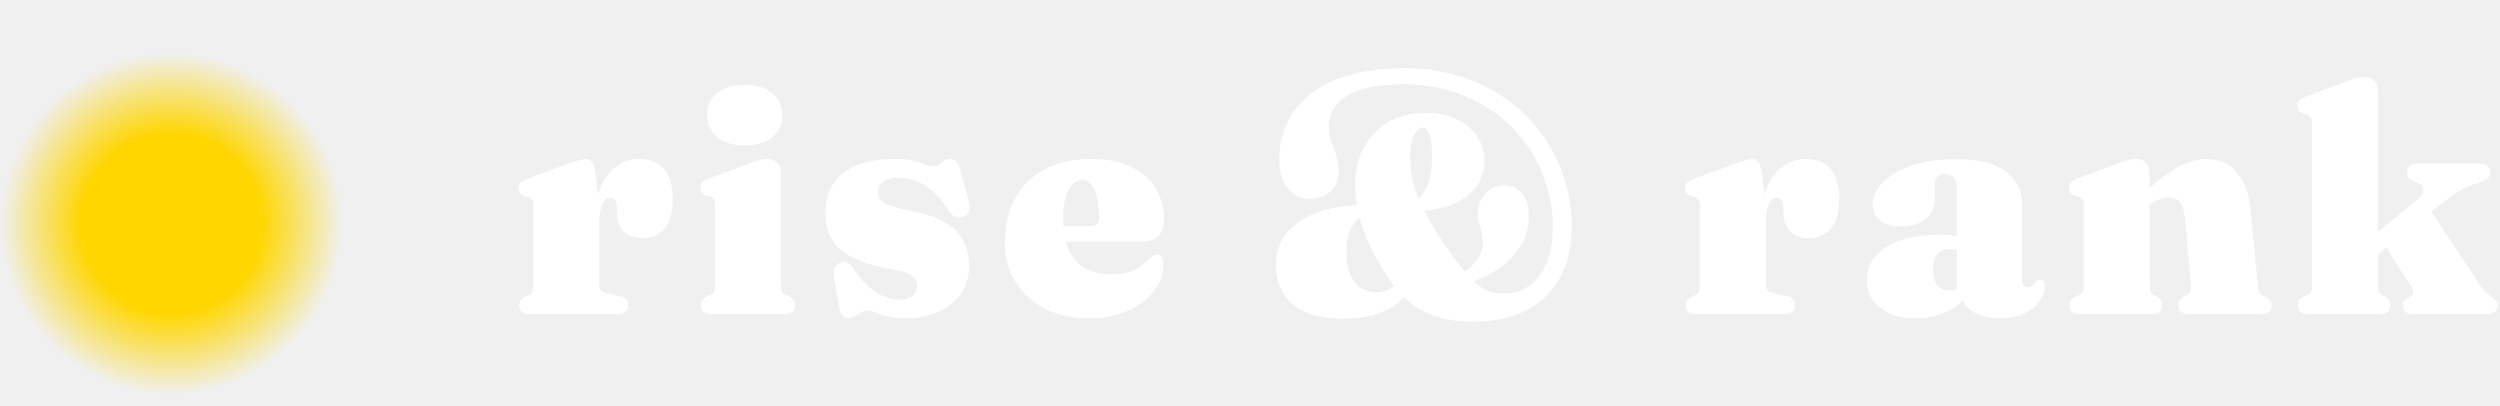
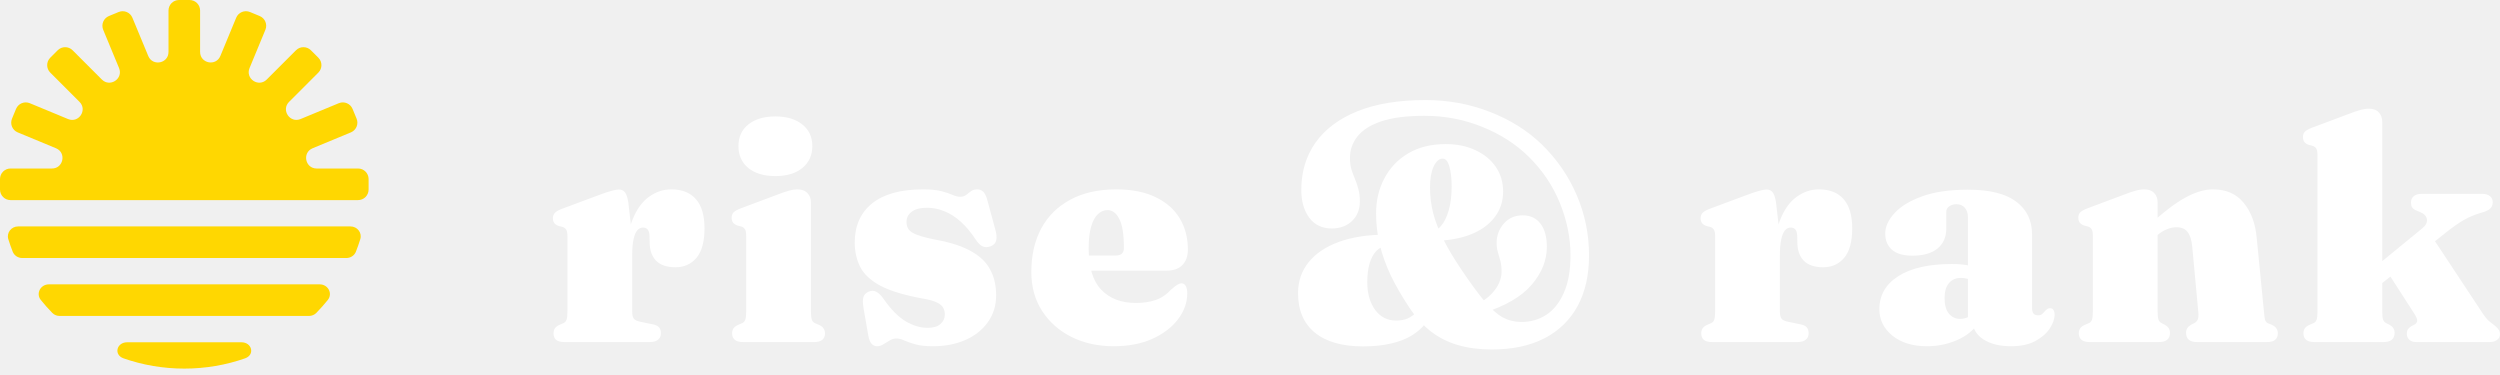
- <svg xmlns="http://www.w3.org/2000/svg" width="191" height="31" viewBox="0 0 191 31" fill="none">
-   <circle cx="13.061" cy="17.061" r="13.06" transform="rotate(-180 13.0606 17.0606)" fill="url(#paint0_radial_787_286)" />
-   <path d="M45.336 17.448C45.336 16.248 45.496 15.256 45.816 14.472C46.136 13.68 46.56 13.096 47.088 12.72C47.616 12.336 48.192 12.144 48.816 12.144C49.648 12.144 50.284 12.396 50.724 12.9C51.172 13.404 51.396 14.16 51.396 15.168C51.396 16.2 51.188 16.964 50.772 17.46C50.356 17.948 49.812 18.192 49.14 18.192C48.468 18.192 47.964 18.02 47.628 17.676C47.3 17.332 47.136 16.852 47.136 16.236L47.124 15.732C47.116 15.532 47.072 15.38 46.992 15.276C46.912 15.164 46.784 15.108 46.608 15.108C46.448 15.108 46.304 15.18 46.176 15.324C46.056 15.46 45.96 15.688 45.888 16.008C45.816 16.32 45.78 16.748 45.78 17.292L45.336 17.448ZM45.48 13.164L45.78 15.768V21.612C45.78 21.876 45.82 22.064 45.9 22.176C45.98 22.288 46.156 22.372 46.428 22.428L47.364 22.62C47.588 22.66 47.752 22.736 47.856 22.848C47.96 22.96 48.012 23.116 48.012 23.316C48.012 23.532 47.936 23.7 47.784 23.82C47.64 23.94 47.428 24 47.148 24H40.524C40.22 24 40 23.94 39.864 23.82C39.736 23.7 39.672 23.536 39.672 23.328C39.672 23.176 39.708 23.044 39.78 22.932C39.86 22.82 39.984 22.728 40.152 22.656L40.428 22.536C40.548 22.488 40.632 22.4 40.68 22.272C40.728 22.144 40.752 21.928 40.752 21.624V15.792C40.752 15.544 40.72 15.372 40.656 15.276C40.592 15.172 40.496 15.1 40.368 15.06L40.08 14.988C39.92 14.932 39.804 14.856 39.732 14.76C39.66 14.664 39.624 14.54 39.624 14.388C39.624 14.212 39.676 14.072 39.78 13.968C39.884 13.856 40.064 13.752 40.32 13.656L43.056 12.636C43.584 12.436 43.964 12.308 44.196 12.252C44.428 12.188 44.612 12.156 44.748 12.156C44.956 12.156 45.116 12.232 45.228 12.384C45.34 12.536 45.424 12.796 45.48 13.164ZM59.66 13.152V21.624C59.66 21.928 59.684 22.144 59.732 22.272C59.78 22.4 59.864 22.488 59.984 22.536L60.26 22.656C60.436 22.728 60.56 22.82 60.632 22.932C60.712 23.044 60.752 23.176 60.752 23.328C60.752 23.536 60.684 23.7 60.548 23.82C60.412 23.94 60.196 24 59.9 24H54.392C54.096 24 53.88 23.94 53.744 23.82C53.608 23.7 53.54 23.536 53.54 23.328C53.54 23.176 53.576 23.044 53.648 22.932C53.728 22.82 53.856 22.728 54.032 22.656L54.308 22.536C54.428 22.488 54.512 22.4 54.56 22.272C54.608 22.144 54.632 21.928 54.632 21.624V15.744C54.632 15.504 54.6 15.336 54.536 15.24C54.472 15.136 54.372 15.064 54.236 15.024L53.96 14.952C53.8 14.896 53.684 14.82 53.612 14.724C53.54 14.628 53.504 14.504 53.504 14.352C53.504 14.176 53.552 14.036 53.648 13.932C53.752 13.828 53.936 13.724 54.2 13.62L57.02 12.564C57.42 12.412 57.736 12.304 57.968 12.24C58.2 12.176 58.408 12.144 58.592 12.144C58.944 12.144 59.208 12.24 59.384 12.432C59.568 12.616 59.66 12.856 59.66 13.152ZM56.9 11.112C56.02 11.112 55.32 10.904 54.8 10.488C54.288 10.064 54.032 9.496 54.032 8.784C54.032 8.072 54.288 7.512 54.8 7.104C55.32 6.688 56.02 6.48 56.9 6.48C57.78 6.48 58.476 6.688 58.988 7.104C59.508 7.512 59.768 8.072 59.768 8.784C59.768 9.496 59.508 10.064 58.988 10.488C58.476 10.904 57.78 11.112 56.9 11.112ZM68.713 22.896C69.169 22.896 69.505 22.796 69.721 22.596C69.945 22.396 70.057 22.152 70.057 21.864C70.057 21.688 70.021 21.524 69.949 21.372C69.885 21.22 69.733 21.08 69.493 20.952C69.253 20.824 68.881 20.716 68.377 20.628C66.921 20.364 65.809 20.028 65.041 19.62C64.281 19.204 63.761 18.716 63.481 18.156C63.201 17.596 63.061 16.968 63.061 16.272C63.061 14.976 63.509 13.964 64.405 13.236C65.309 12.508 66.629 12.144 68.365 12.144C68.965 12.144 69.445 12.192 69.805 12.288C70.165 12.384 70.453 12.48 70.669 12.576C70.885 12.672 71.077 12.72 71.245 12.72C71.437 12.72 71.593 12.672 71.713 12.576C71.833 12.48 71.957 12.384 72.085 12.288C72.213 12.192 72.381 12.144 72.589 12.144C72.741 12.144 72.881 12.196 73.009 12.3C73.137 12.404 73.245 12.6 73.333 12.888L73.945 15.144C74.065 15.536 74.101 15.848 74.053 16.08C74.005 16.312 73.861 16.472 73.621 16.56C73.381 16.648 73.173 16.652 72.997 16.572C72.821 16.492 72.649 16.328 72.481 16.08C72.105 15.504 71.713 15.032 71.305 14.664C70.897 14.296 70.473 14.024 70.033 13.848C69.601 13.664 69.149 13.572 68.677 13.572C68.149 13.572 67.749 13.676 67.477 13.884C67.213 14.084 67.081 14.352 67.081 14.688C67.081 14.904 67.137 15.092 67.249 15.252C67.361 15.412 67.585 15.556 67.921 15.684C68.265 15.812 68.769 15.94 69.433 16.068C70.585 16.284 71.493 16.588 72.157 16.98C72.829 17.364 73.309 17.84 73.597 18.408C73.893 18.968 74.041 19.624 74.041 20.376C74.041 21.168 73.825 21.864 73.393 22.464C72.969 23.056 72.385 23.516 71.641 23.844C70.905 24.164 70.069 24.324 69.133 24.324C68.549 24.324 68.085 24.272 67.741 24.168C67.405 24.072 67.129 23.976 66.913 23.88C66.705 23.776 66.501 23.724 66.301 23.724C66.109 23.724 65.933 23.776 65.773 23.88C65.613 23.976 65.453 24.072 65.293 24.168C65.141 24.272 64.973 24.324 64.789 24.324C64.629 24.324 64.489 24.26 64.369 24.132C64.257 24.012 64.173 23.804 64.117 23.508L63.745 21.372C63.681 20.988 63.677 20.7 63.733 20.508C63.797 20.316 63.933 20.176 64.141 20.088C64.365 19.992 64.565 19.996 64.741 20.1C64.925 20.196 65.109 20.376 65.293 20.64C65.869 21.464 66.445 22.048 67.021 22.392C67.597 22.728 68.161 22.896 68.713 22.896ZM88.929 16.812C88.929 17.332 88.785 17.736 88.497 18.024C88.217 18.312 87.809 18.456 87.273 18.456H80.121V17.28H83.337C83.753 17.28 83.961 17.084 83.961 16.692C83.961 15.636 83.841 14.884 83.601 14.436C83.369 13.98 83.065 13.752 82.689 13.752C82.417 13.752 82.169 13.856 81.945 14.064C81.721 14.272 81.545 14.596 81.417 15.036C81.289 15.476 81.225 16.036 81.225 16.716C81.225 18.188 81.553 19.264 82.209 19.944C82.865 20.624 83.761 20.964 84.897 20.964C85.449 20.964 85.945 20.892 86.385 20.748C86.833 20.604 87.245 20.332 87.621 19.932C87.837 19.74 88.001 19.612 88.113 19.548C88.225 19.476 88.333 19.44 88.437 19.44C88.589 19.44 88.701 19.516 88.773 19.668C88.845 19.812 88.881 19.992 88.881 20.208C88.881 20.936 88.637 21.616 88.149 22.248C87.669 22.872 87.001 23.376 86.145 23.76C85.297 24.136 84.305 24.324 83.169 24.324C81.953 24.324 80.861 24.084 79.893 23.604C78.933 23.124 78.173 22.452 77.613 21.588C77.053 20.724 76.773 19.716 76.773 18.564C76.773 17.268 77.029 16.14 77.541 15.18C78.061 14.22 78.813 13.476 79.797 12.948C80.781 12.412 81.969 12.144 83.361 12.144C84.585 12.144 85.609 12.348 86.433 12.756C87.265 13.156 87.889 13.708 88.305 14.412C88.721 15.108 88.929 15.908 88.929 16.812ZM112.531 24.576C111.547 24.576 110.663 24.46 109.879 24.228C109.095 23.996 108.395 23.64 107.779 23.16C107.163 22.672 106.607 22.052 106.111 21.3C105.543 20.444 105.067 19.62 104.683 18.828C104.307 18.028 104.023 17.236 103.831 16.452C103.639 15.66 103.543 14.848 103.543 14.016C103.543 13 103.759 12.088 104.191 11.28C104.623 10.464 105.239 9.82 106.039 9.348C106.847 8.868 107.819 8.628 108.955 8.628C109.835 8.628 110.607 8.788 111.271 9.108C111.943 9.42 112.467 9.852 112.843 10.404C113.219 10.956 113.407 11.592 113.407 12.312C113.407 13.088 113.179 13.764 112.723 14.34C112.275 14.916 111.639 15.36 110.815 15.672C109.991 15.984 109.015 16.14 107.887 16.14L107.707 15.432C108.027 15.432 108.315 15.288 108.571 15C108.827 14.712 109.031 14.304 109.183 13.776C109.335 13.248 109.411 12.628 109.411 11.916C109.411 11.284 109.351 10.768 109.231 10.368C109.119 9.96 108.947 9.756 108.715 9.756C108.435 9.756 108.199 9.964 108.007 10.38C107.823 10.796 107.731 11.332 107.731 11.988C107.731 12.684 107.815 13.36 107.983 14.016C108.159 14.672 108.427 15.356 108.787 16.068C109.147 16.78 109.615 17.56 110.191 18.408C110.879 19.432 111.471 20.24 111.967 20.832C112.463 21.416 112.931 21.832 113.371 22.08C113.819 22.32 114.303 22.44 114.823 22.44C115.535 22.44 116.179 22.256 116.755 21.888C117.331 21.512 117.787 20.94 118.123 20.172C118.467 19.404 118.639 18.432 118.639 17.256C118.639 15.92 118.367 14.576 117.823 13.224C117.279 11.872 116.467 10.664 115.387 9.6C114.403 8.632 113.207 7.864 111.799 7.296C110.391 6.72 108.891 6.432 107.299 6.432C105.907 6.432 104.787 6.576 103.939 6.864C103.091 7.152 102.475 7.544 102.091 8.04C101.707 8.528 101.515 9.08 101.515 9.696C101.515 10.024 101.551 10.316 101.623 10.572C101.703 10.828 101.795 11.08 101.899 11.328C102.003 11.568 102.091 11.828 102.163 12.108C102.243 12.38 102.283 12.704 102.283 13.08C102.283 13.704 102.079 14.212 101.671 14.604C101.263 14.988 100.739 15.18 100.099 15.18C99.355 15.18 98.775 14.904 98.359 14.352C97.943 13.792 97.735 13.072 97.735 12.192C97.735 10.792 98.099 9.572 98.827 8.532C99.563 7.484 100.647 6.668 102.079 6.084C103.519 5.5 105.287 5.208 107.383 5.208C109.135 5.208 110.795 5.512 112.363 6.12C113.939 6.728 115.283 7.568 116.395 8.64C117.587 9.8 118.499 11.124 119.131 12.612C119.763 14.092 120.079 15.644 120.079 17.268C120.079 18.804 119.783 20.116 119.191 21.204C118.599 22.292 117.739 23.128 116.611 23.712C115.483 24.288 114.123 24.576 112.531 24.576ZM111.523 21C111.923 20.776 112.251 20.528 112.507 20.256C112.771 19.984 112.967 19.7 113.095 19.404C113.223 19.108 113.287 18.824 113.287 18.552C113.287 18.208 113.255 17.92 113.191 17.688C113.127 17.448 113.063 17.224 112.999 17.016C112.935 16.808 112.903 16.572 112.903 16.308C112.903 15.724 113.091 15.22 113.467 14.796C113.843 14.372 114.327 14.16 114.919 14.16C115.519 14.16 115.983 14.376 116.311 14.808C116.639 15.24 116.803 15.84 116.803 16.608C116.803 17.656 116.407 18.64 115.615 19.56C114.831 20.472 113.583 21.2 111.871 21.744L111.523 21ZM104.347 16.572C104.051 16.572 103.791 16.688 103.567 16.92C103.343 17.152 103.167 17.476 103.039 17.892C102.919 18.308 102.859 18.792 102.859 19.344C102.859 20.224 103.063 20.944 103.471 21.504C103.879 22.056 104.423 22.332 105.103 22.332C105.447 22.332 105.747 22.276 106.003 22.164C106.267 22.044 106.523 21.856 106.771 21.6L107.383 22.548C107.103 22.908 106.743 23.224 106.303 23.496C105.871 23.76 105.343 23.964 104.719 24.108C104.095 24.26 103.363 24.336 102.523 24.336C100.907 24.336 99.663 23.98 98.791 23.268C97.919 22.556 97.483 21.532 97.483 20.196C97.483 19.284 97.755 18.488 98.299 17.808C98.843 17.128 99.627 16.6 100.651 16.224C101.683 15.848 102.915 15.66 104.347 15.66V16.572ZM134.455 17.448C134.455 16.248 134.615 15.256 134.935 14.472C135.255 13.68 135.679 13.096 136.207 12.72C136.735 12.336 137.311 12.144 137.935 12.144C138.767 12.144 139.403 12.396 139.843 12.9C140.291 13.404 140.515 14.16 140.515 15.168C140.515 16.2 140.307 16.964 139.891 17.46C139.475 17.948 138.931 18.192 138.259 18.192C137.587 18.192 137.083 18.02 136.747 17.676C136.419 17.332 136.255 16.852 136.255 16.236L136.243 15.732C136.235 15.532 136.191 15.38 136.111 15.276C136.031 15.164 135.903 15.108 135.727 15.108C135.567 15.108 135.423 15.18 135.295 15.324C135.175 15.46 135.079 15.688 135.007 16.008C134.935 16.32 134.899 16.748 134.899 17.292L134.455 17.448ZM134.599 13.164L134.899 15.768V21.612C134.899 21.876 134.939 22.064 135.019 22.176C135.099 22.288 135.275 22.372 135.547 22.428L136.483 22.62C136.707 22.66 136.871 22.736 136.975 22.848C137.079 22.96 137.131 23.116 137.131 23.316C137.131 23.532 137.055 23.7 136.903 23.82C136.759 23.94 136.547 24 136.267 24H129.643C129.339 24 129.119 23.94 128.983 23.82C128.855 23.7 128.791 23.536 128.791 23.328C128.791 23.176 128.827 23.044 128.899 22.932C128.979 22.82 129.103 22.728 129.271 22.656L129.547 22.536C129.667 22.488 129.751 22.4 129.799 22.272C129.847 22.144 129.871 21.928 129.871 21.624V15.792C129.871 15.544 129.839 15.372 129.775 15.276C129.711 15.172 129.615 15.1 129.487 15.06L129.199 14.988C129.039 14.932 128.923 14.856 128.851 14.76C128.779 14.664 128.743 14.54 128.743 14.388C128.743 14.212 128.795 14.072 128.899 13.968C129.003 13.856 129.183 13.752 129.439 13.656L132.175 12.636C132.703 12.436 133.083 12.308 133.315 12.252C133.547 12.188 133.731 12.156 133.867 12.156C134.075 12.156 134.235 12.232 134.347 12.384C134.459 12.536 134.543 12.796 134.599 13.164ZM149.87 22.392V22.128L149.498 22.14V14.304C149.498 14 149.418 13.756 149.258 13.572C149.098 13.388 148.878 13.296 148.598 13.296C148.39 13.296 148.206 13.352 148.046 13.464C147.894 13.568 147.818 13.708 147.818 13.884V15.192C147.818 15.848 147.59 16.364 147.134 16.74C146.678 17.108 146.03 17.292 145.19 17.292C144.486 17.292 143.958 17.14 143.606 16.836C143.254 16.532 143.078 16.108 143.078 15.564C143.078 15.044 143.314 14.524 143.786 14.004C144.258 13.476 144.966 13.04 145.91 12.696C146.862 12.344 148.058 12.168 149.498 12.168C151.178 12.168 152.426 12.476 153.242 13.092C154.066 13.708 154.478 14.556 154.478 15.636V21.384C154.478 21.544 154.514 21.676 154.586 21.78C154.666 21.876 154.786 21.924 154.946 21.924C155.082 21.924 155.19 21.888 155.27 21.816C155.358 21.736 155.438 21.652 155.51 21.564C155.558 21.516 155.61 21.472 155.666 21.432C155.73 21.392 155.798 21.372 155.87 21.372C155.998 21.372 156.09 21.42 156.146 21.516C156.202 21.604 156.23 21.72 156.23 21.864C156.23 22.208 156.102 22.572 155.846 22.956C155.598 23.332 155.222 23.656 154.718 23.928C154.222 24.192 153.598 24.324 152.846 24.324C151.958 24.324 151.238 24.144 150.686 23.784C150.142 23.416 149.87 22.952 149.87 22.392ZM142.622 21.456C142.622 20.368 143.11 19.512 144.086 18.888C145.07 18.256 146.462 17.94 148.262 17.94C148.726 17.94 149.126 17.972 149.462 18.036C149.806 18.1 150.086 18.192 150.302 18.312L149.918 19.284C149.75 19.188 149.59 19.12 149.438 19.08C149.286 19.04 149.122 19.02 148.946 19.02C148.554 19.02 148.246 19.156 148.022 19.428C147.798 19.692 147.686 20.08 147.686 20.592C147.686 21.12 147.798 21.52 148.022 21.792C148.246 22.064 148.538 22.2 148.898 22.2C149.13 22.2 149.346 22.148 149.546 22.044C149.754 21.932 149.91 21.8 150.014 21.648L150.29 22.536C149.914 23.104 149.362 23.544 148.634 23.856C147.914 24.168 147.142 24.324 146.318 24.324C145.214 24.324 144.322 24.052 143.642 23.508C142.962 22.956 142.622 22.272 142.622 21.456ZM164.228 13.152V21.624C164.228 21.928 164.252 22.144 164.3 22.272C164.348 22.392 164.432 22.48 164.552 22.536L164.804 22.668C165.06 22.812 165.188 23.016 165.188 23.28C165.188 23.76 164.9 24 164.324 24H158.96C158.664 24 158.448 23.94 158.312 23.82C158.176 23.7 158.108 23.536 158.108 23.328C158.108 23.176 158.144 23.044 158.216 22.932C158.296 22.82 158.424 22.728 158.6 22.656L158.876 22.536C158.996 22.488 159.08 22.4 159.128 22.272C159.176 22.144 159.2 21.928 159.2 21.624V15.744C159.2 15.504 159.168 15.336 159.104 15.24C159.04 15.136 158.94 15.064 158.804 15.024L158.528 14.952C158.368 14.896 158.252 14.82 158.18 14.724C158.108 14.628 158.072 14.504 158.072 14.352C158.072 14.176 158.12 14.036 158.216 13.932C158.32 13.828 158.504 13.724 158.768 13.62L161.588 12.564C161.964 12.42 162.268 12.316 162.5 12.252C162.74 12.18 162.972 12.144 163.196 12.144C163.532 12.144 163.788 12.24 163.964 12.432C164.14 12.616 164.228 12.856 164.228 13.152ZM163.808 16.056L163.124 15.336L163.496 15C164.6 13.976 165.548 13.244 166.34 12.804C167.132 12.364 167.86 12.144 168.524 12.144C169.54 12.144 170.332 12.488 170.9 13.176C171.476 13.864 171.816 14.768 171.92 15.888L172.484 21.624C172.508 21.928 172.536 22.144 172.568 22.272C172.608 22.4 172.684 22.488 172.796 22.536L173.084 22.656C173.252 22.728 173.372 22.82 173.444 22.932C173.524 23.044 173.564 23.176 173.564 23.328C173.564 23.536 173.496 23.7 173.36 23.82C173.232 23.94 173.016 24 172.712 24H167.288C166.72 24 166.436 23.76 166.436 23.28C166.436 23.016 166.56 22.812 166.808 22.668L167.06 22.536C167.18 22.48 167.272 22.392 167.336 22.272C167.4 22.144 167.416 21.928 167.384 21.624L166.916 16.584C166.868 16.08 166.748 15.704 166.556 15.456C166.372 15.208 166.08 15.084 165.68 15.084C165.432 15.084 165.18 15.14 164.924 15.252C164.676 15.356 164.444 15.5 164.228 15.684L163.808 16.056ZM176.403 24C176.107 24 175.891 23.94 175.755 23.82C175.619 23.7 175.551 23.536 175.551 23.328C175.551 23.176 175.587 23.044 175.659 22.932C175.739 22.82 175.867 22.728 176.043 22.656L176.319 22.536C176.439 22.488 176.523 22.4 176.571 22.272C176.619 22.144 176.643 21.928 176.643 21.624V9.492C176.643 9.244 176.611 9.072 176.547 8.976C176.483 8.872 176.383 8.8 176.247 8.76L175.971 8.688C175.811 8.632 175.695 8.556 175.623 8.46C175.551 8.364 175.515 8.24 175.515 8.088C175.515 7.912 175.563 7.772 175.659 7.668C175.763 7.564 175.947 7.46 176.211 7.356L179.031 6.3C179.407 6.156 179.711 6.052 179.943 5.988C180.183 5.916 180.415 5.88 180.639 5.88C180.975 5.88 181.231 5.976 181.407 6.168C181.583 6.36 181.671 6.6 181.671 6.888V21.624C181.671 21.928 181.695 22.144 181.743 22.272C181.791 22.392 181.875 22.48 181.995 22.536L182.247 22.668C182.503 22.812 182.631 23.016 182.631 23.28C182.631 23.76 182.343 24 181.767 24H176.403ZM180.267 18.864L184.767 15.18C185.055 14.948 185.179 14.712 185.139 14.472C185.107 14.224 184.931 14.036 184.611 13.908L184.299 13.776C184.147 13.704 184.043 13.624 183.987 13.536C183.931 13.44 183.903 13.316 183.903 13.164C183.903 12.956 183.975 12.792 184.119 12.672C184.271 12.552 184.467 12.492 184.707 12.492H189.435C189.691 12.492 189.891 12.552 190.035 12.672C190.179 12.784 190.251 12.94 190.251 13.14C190.251 13.332 190.191 13.492 190.071 13.62C189.959 13.748 189.711 13.864 189.327 13.968C188.879 14.096 188.455 14.272 188.055 14.496C187.663 14.712 187.195 15.036 186.651 15.468L180.855 20.064L180.267 18.864ZM185.199 15.312L189.531 21.864C189.659 22.048 189.775 22.192 189.879 22.296C189.983 22.392 190.107 22.492 190.251 22.596C190.419 22.716 190.555 22.84 190.659 22.968C190.763 23.096 190.815 23.236 190.815 23.388C190.815 23.572 190.739 23.72 190.587 23.832C190.443 23.944 190.251 24 190.011 24H184.299C184.083 24 183.907 23.94 183.771 23.82C183.643 23.7 183.579 23.54 183.579 23.34C183.579 23.212 183.603 23.108 183.651 23.028C183.707 22.94 183.795 22.856 183.915 22.776L184.167 22.644C184.295 22.58 184.367 22.484 184.383 22.356C184.399 22.228 184.319 22.032 184.143 21.768L181.923 18.324L185.199 15.312Z" fill="white" />
-   <defs>
-     <radialGradient id="paint0_radial_787_286" cx="0" cy="0" r="1" gradientUnits="userSpaceOnUse" gradientTransform="translate(13.0606 17.0606) rotate(90) scale(13.0605)">
-       <stop offset="0.525" stop-color="#FFD600" />
-       <stop offset="1" stop-color="#FFD600" stop-opacity="0" />
-     </radialGradient>
-   </defs>
+ <svg xmlns="http://www.w3.org/2000/svg" width="200" height="30" viewBox="0 0 200 30" fill="none">
+   <path d="M50.117 20.614C50.117 19.378 50.282 18.356 50.612 17.548C50.942 16.732 51.378 16.131 51.922 15.743C52.466 15.348 53.06 15.15 53.703 15.15C54.56 15.15 55.215 15.409 55.668 15.929C56.13 16.448 56.361 17.227 56.361 18.265C56.361 19.329 56.147 20.116 55.718 20.627C55.289 21.13 54.729 21.381 54.036 21.381C53.344 21.381 52.825 21.204 52.479 20.849C52.141 20.495 51.972 20 51.972 19.366L51.959 18.846C51.951 18.64 51.906 18.484 51.824 18.377C51.741 18.261 51.609 18.204 51.428 18.204C51.263 18.204 51.115 18.278 50.983 18.426C50.859 18.566 50.76 18.801 50.686 19.131C50.612 19.452 50.575 19.893 50.575 20.454L50.117 20.614ZM50.266 16.201L50.575 18.884V24.904C50.575 25.177 50.616 25.37 50.698 25.486C50.781 25.601 50.962 25.688 51.242 25.745L52.207 25.943C52.438 25.984 52.606 26.062 52.714 26.178C52.821 26.293 52.874 26.454 52.874 26.66C52.874 26.883 52.796 27.056 52.639 27.179C52.491 27.303 52.273 27.365 51.984 27.365H45.16C44.846 27.365 44.62 27.303 44.48 27.179C44.348 27.056 44.282 26.887 44.282 26.672C44.282 26.516 44.319 26.38 44.393 26.265C44.476 26.149 44.603 26.054 44.776 25.98L45.061 25.857C45.184 25.807 45.271 25.716 45.32 25.584C45.37 25.453 45.395 25.23 45.395 24.917V18.908C45.395 18.653 45.362 18.476 45.296 18.377C45.23 18.27 45.131 18.195 44.999 18.154L44.702 18.08C44.537 18.022 44.418 17.944 44.344 17.845C44.27 17.746 44.232 17.618 44.232 17.462C44.232 17.28 44.286 17.136 44.393 17.029C44.5 16.914 44.686 16.807 44.95 16.708L47.768 15.657C48.312 15.451 48.704 15.319 48.943 15.261C49.182 15.195 49.371 15.162 49.511 15.162C49.726 15.162 49.891 15.241 50.006 15.397C50.121 15.554 50.208 15.822 50.266 16.201Z" fill="white" />
+   <path d="M64.875 16.188V24.917C64.875 25.23 64.899 25.453 64.949 25.584C64.998 25.716 65.085 25.807 65.208 25.857L65.493 25.98C65.674 26.054 65.802 26.149 65.876 26.265C65.959 26.38 66 26.516 66 26.672C66 26.887 65.93 27.056 65.79 27.179C65.649 27.303 65.427 27.365 65.122 27.365H59.447C59.142 27.365 58.92 27.303 58.779 27.179C58.639 27.056 58.569 26.887 58.569 26.672C58.569 26.516 58.606 26.38 58.681 26.265C58.763 26.149 58.895 26.054 59.076 25.98L59.361 25.857C59.484 25.807 59.571 25.716 59.62 25.584C59.67 25.453 59.694 25.23 59.694 24.917V18.859C59.694 18.612 59.661 18.439 59.596 18.34C59.53 18.233 59.427 18.158 59.286 18.117L59.002 18.043C58.837 17.985 58.718 17.907 58.644 17.808C58.569 17.709 58.532 17.581 58.532 17.425C58.532 17.243 58.582 17.099 58.681 16.992C58.788 16.885 58.977 16.778 59.249 16.671L62.155 15.583C62.567 15.426 62.892 15.315 63.131 15.249C63.37 15.183 63.585 15.15 63.774 15.15C64.137 15.15 64.409 15.249 64.59 15.447C64.78 15.636 64.875 15.883 64.875 16.188ZM62.031 14.087C61.124 14.087 60.403 13.872 59.867 13.444C59.34 13.007 59.076 12.422 59.076 11.688C59.076 10.955 59.34 10.378 59.867 9.957C60.403 9.529 61.124 9.314 62.031 9.314C62.938 9.314 63.655 9.529 64.182 9.957C64.718 10.378 64.986 10.955 64.986 11.688C64.986 12.422 64.718 13.007 64.182 13.444C63.655 13.872 62.938 14.087 62.031 14.087Z" fill="white" />
+   <path d="M74.202 26.227C74.671 26.227 75.017 26.124 75.24 25.918C75.471 25.712 75.586 25.461 75.586 25.164C75.586 24.983 75.549 24.814 75.475 24.657C75.409 24.501 75.252 24.356 75.005 24.224C74.758 24.093 74.375 23.981 73.855 23.891C72.355 23.619 71.21 23.273 70.418 22.852C69.635 22.424 69.1 21.921 68.811 21.344C68.523 20.767 68.379 20.12 68.379 19.403C68.379 18.068 68.84 17.025 69.763 16.275C70.695 15.525 72.055 15.15 73.843 15.15C74.461 15.15 74.956 15.199 75.327 15.298C75.698 15.397 75.994 15.496 76.217 15.595C76.439 15.694 76.637 15.743 76.81 15.743C77.008 15.743 77.169 15.694 77.292 15.595C77.416 15.496 77.544 15.397 77.676 15.298C77.808 15.199 77.981 15.15 78.195 15.15C78.352 15.15 78.496 15.204 78.628 15.311C78.76 15.418 78.871 15.62 78.961 15.916L79.592 18.241C79.716 18.645 79.753 18.966 79.703 19.205C79.654 19.444 79.505 19.609 79.258 19.7C79.011 19.79 78.797 19.794 78.615 19.712C78.434 19.63 78.257 19.46 78.084 19.205C77.696 18.612 77.292 18.125 76.872 17.746C76.452 17.367 76.015 17.087 75.561 16.905C75.116 16.716 74.651 16.621 74.165 16.621C73.621 16.621 73.208 16.728 72.928 16.943C72.656 17.149 72.52 17.425 72.52 17.771C72.52 17.993 72.578 18.187 72.693 18.352C72.809 18.517 73.039 18.665 73.386 18.797C73.74 18.929 74.259 19.061 74.943 19.193C76.13 19.415 77.066 19.728 77.75 20.132C78.442 20.528 78.937 21.018 79.233 21.604C79.538 22.18 79.691 22.856 79.691 23.631C79.691 24.447 79.468 25.164 79.023 25.782C78.586 26.392 77.985 26.866 77.218 27.204C76.46 27.534 75.599 27.699 74.634 27.699C74.033 27.699 73.555 27.645 73.2 27.538C72.854 27.439 72.57 27.34 72.347 27.241C72.133 27.134 71.923 27.08 71.716 27.08C71.519 27.08 71.337 27.134 71.173 27.241C71.008 27.34 70.843 27.439 70.678 27.538C70.521 27.645 70.348 27.699 70.159 27.699C69.994 27.699 69.85 27.633 69.726 27.501C69.611 27.377 69.524 27.163 69.466 26.858L69.083 24.657C69.017 24.262 69.013 23.965 69.071 23.767C69.137 23.569 69.277 23.425 69.491 23.334C69.722 23.235 69.928 23.24 70.109 23.347C70.299 23.446 70.489 23.631 70.678 23.903C71.272 24.752 71.865 25.354 72.458 25.708C73.052 26.054 73.633 26.227 74.202 26.227Z" fill="white" />
+   <path d="M95.03 19.959C95.03 20.495 94.882 20.911 94.585 21.208C94.297 21.505 93.876 21.653 93.324 21.653H85.956V20.441H89.269C89.698 20.441 89.912 20.239 89.912 19.836C89.912 18.748 89.788 17.973 89.541 17.511C89.302 17.041 88.989 16.807 88.602 16.807C88.321 16.807 88.066 16.914 87.835 17.128C87.604 17.342 87.423 17.676 87.291 18.129C87.159 18.583 87.093 19.16 87.093 19.86C87.093 21.377 87.431 22.485 88.107 23.186C88.783 23.887 89.706 24.237 90.876 24.237C91.445 24.237 91.956 24.163 92.409 24.014C92.871 23.866 93.295 23.586 93.683 23.174C93.905 22.976 94.074 22.844 94.19 22.778C94.305 22.704 94.416 22.667 94.523 22.667C94.68 22.667 94.796 22.745 94.87 22.902C94.944 23.05 94.981 23.235 94.981 23.458C94.981 24.208 94.73 24.909 94.227 25.56C93.732 26.203 93.044 26.722 92.162 27.117C91.288 27.505 90.266 27.699 89.096 27.699C87.843 27.699 86.718 27.451 85.721 26.957C84.732 26.462 83.949 25.77 83.372 24.88C82.795 23.99 82.506 22.951 82.506 21.764C82.506 20.429 82.77 19.267 83.298 18.278C83.833 17.289 84.608 16.522 85.622 15.978C86.636 15.426 87.86 15.15 89.294 15.15C90.555 15.15 91.61 15.36 92.459 15.78C93.316 16.192 93.959 16.761 94.388 17.486C94.816 18.204 95.03 19.028 95.03 19.959Z" fill="white" />
+   <path d="M119.347 27.958C118.333 27.958 117.422 27.839 116.614 27.6C115.807 27.361 115.085 26.994 114.451 26.499C113.816 25.997 113.243 25.358 112.732 24.583C112.147 23.701 111.657 22.852 111.261 22.036C110.874 21.212 110.581 20.396 110.383 19.588C110.185 18.772 110.087 17.936 110.087 17.078C110.087 16.032 110.309 15.092 110.754 14.26C111.199 13.419 111.834 12.755 112.658 12.269C113.491 11.775 114.492 11.527 115.662 11.527C116.569 11.527 117.364 11.692 118.048 12.022C118.741 12.343 119.281 12.789 119.668 13.357C120.055 13.926 120.249 14.581 120.249 15.323C120.249 16.122 120.014 16.819 119.544 17.412C119.083 18.006 118.428 18.463 117.579 18.785C116.73 19.106 115.724 19.267 114.562 19.267L114.377 18.537C114.706 18.537 115.003 18.389 115.267 18.092C115.53 17.796 115.741 17.375 115.897 16.831C116.054 16.287 116.132 15.649 116.132 14.915C116.132 14.264 116.07 13.732 115.947 13.32C115.831 12.9 115.654 12.69 115.415 12.69C115.127 12.69 114.883 12.904 114.686 13.332C114.496 13.761 114.401 14.313 114.401 14.989C114.401 15.706 114.488 16.403 114.661 17.078C114.842 17.754 115.118 18.459 115.489 19.193C115.86 19.926 116.342 20.73 116.936 21.604C117.645 22.659 118.255 23.491 118.766 24.101C119.277 24.703 119.759 25.131 120.212 25.387C120.674 25.634 121.172 25.758 121.708 25.758C122.442 25.758 123.105 25.568 123.698 25.189C124.292 24.802 124.762 24.212 125.108 23.421C125.462 22.63 125.64 21.628 125.64 20.417C125.64 19.04 125.359 17.655 124.799 16.263C124.238 14.87 123.402 13.625 122.289 12.529C121.275 11.532 120.043 10.74 118.592 10.155C117.142 9.562 115.596 9.265 113.956 9.265C112.522 9.265 111.368 9.413 110.495 9.71C109.621 10.007 108.986 10.411 108.591 10.922C108.195 11.424 107.997 11.993 107.997 12.628C107.997 12.966 108.034 13.267 108.108 13.53C108.191 13.794 108.286 14.054 108.393 14.309C108.5 14.556 108.591 14.824 108.665 15.113C108.747 15.393 108.788 15.727 108.788 16.114C108.788 16.757 108.578 17.28 108.158 17.684C107.738 18.08 107.198 18.278 106.538 18.278C105.772 18.278 105.174 17.993 104.746 17.425C104.317 16.848 104.103 16.106 104.103 15.199C104.103 13.757 104.478 12.5 105.228 11.428C105.986 10.349 107.103 9.508 108.578 8.906C110.062 8.305 111.883 8.004 114.043 8.004C115.848 8.004 117.558 8.317 119.174 8.944C120.797 9.57 122.182 10.435 123.328 11.54C124.556 12.735 125.495 14.099 126.146 15.632C126.798 17.157 127.123 18.756 127.123 20.429C127.123 22.012 126.818 23.363 126.208 24.484C125.598 25.605 124.712 26.466 123.55 27.068C122.388 27.662 120.987 27.958 119.347 27.958ZM118.308 24.274C118.72 24.043 119.058 23.788 119.322 23.507C119.594 23.227 119.796 22.935 119.928 22.63C120.06 22.325 120.126 22.032 120.126 21.752C120.126 21.397 120.093 21.101 120.027 20.862C119.961 20.614 119.895 20.384 119.829 20.169C119.763 19.955 119.73 19.712 119.73 19.44C119.73 18.838 119.924 18.319 120.311 17.882C120.698 17.445 121.197 17.227 121.807 17.227C122.425 17.227 122.903 17.449 123.241 17.895C123.579 18.34 123.748 18.958 123.748 19.749C123.748 20.829 123.34 21.843 122.524 22.79C121.716 23.73 120.43 24.48 118.667 25.041L118.308 24.274ZM110.915 19.712C110.61 19.712 110.342 19.831 110.111 20.07C109.88 20.309 109.699 20.643 109.567 21.072C109.444 21.5 109.382 21.999 109.382 22.568C109.382 23.474 109.592 24.216 110.012 24.793C110.433 25.362 110.993 25.646 111.694 25.646C112.048 25.646 112.357 25.589 112.621 25.473C112.893 25.35 113.157 25.156 113.412 24.892L114.043 25.869C113.754 26.24 113.383 26.565 112.93 26.846C112.485 27.117 111.941 27.328 111.298 27.476C110.655 27.633 109.901 27.711 109.036 27.711C107.371 27.711 106.089 27.344 105.191 26.611C104.292 25.877 103.843 24.822 103.843 23.446C103.843 22.506 104.123 21.686 104.684 20.985C105.244 20.285 106.052 19.741 107.107 19.353C108.17 18.966 109.44 18.772 110.915 18.772V19.712Z" fill="white" />
+   <path d="M141.934 20.614C141.934 19.378 142.099 18.356 142.428 17.548C142.758 16.732 143.195 16.131 143.739 15.743C144.283 15.348 144.876 15.15 145.519 15.15C146.376 15.15 147.032 15.409 147.485 15.929C147.947 16.448 148.177 17.227 148.177 18.265C148.177 19.329 147.963 20.116 147.534 20.627C147.106 21.13 146.545 21.381 145.853 21.381C145.161 21.381 144.641 21.204 144.295 20.849C143.957 20.495 143.788 20 143.788 19.366L143.776 18.846C143.768 18.64 143.722 18.484 143.64 18.377C143.558 18.261 143.426 18.204 143.244 18.204C143.08 18.204 142.931 18.278 142.799 18.426C142.676 18.566 142.577 18.801 142.503 19.131C142.428 19.452 142.391 19.893 142.391 20.454L141.934 20.614ZM142.082 16.201L142.391 18.884V24.904C142.391 25.177 142.433 25.37 142.515 25.486C142.597 25.601 142.779 25.688 143.059 25.745L144.023 25.943C144.254 25.984 144.423 26.062 144.53 26.178C144.637 26.293 144.691 26.454 144.691 26.66C144.691 26.883 144.613 27.056 144.456 27.179C144.308 27.303 144.089 27.365 143.801 27.365H136.976C136.663 27.365 136.436 27.303 136.296 27.179C136.164 27.056 136.098 26.887 136.098 26.672C136.098 26.516 136.136 26.38 136.21 26.265C136.292 26.149 136.42 26.054 136.593 25.98L136.877 25.857C137.001 25.807 137.088 25.716 137.137 25.584C137.186 25.453 137.211 25.23 137.211 24.917V18.908C137.211 18.653 137.178 18.476 137.112 18.377C137.046 18.27 136.947 18.195 136.816 18.154L136.519 18.08C136.354 18.022 136.234 17.944 136.16 17.845C136.086 17.746 136.049 17.618 136.049 17.462C136.049 17.28 136.103 17.136 136.21 17.029C136.317 16.914 136.502 16.807 136.766 16.708L139.585 15.657C140.129 15.451 140.52 15.319 140.759 15.261C140.998 15.195 141.188 15.162 141.328 15.162C141.542 15.162 141.707 15.241 141.823 15.397C141.938 15.554 142.025 15.822 142.082 16.201Z" fill="white" />
+   <path d="M157.816 25.708V25.436L157.433 25.448V17.375C157.433 17.062 157.351 16.811 157.186 16.621C157.021 16.431 156.794 16.337 156.506 16.337C156.291 16.337 156.102 16.394 155.937 16.51C155.78 16.617 155.702 16.761 155.702 16.943V18.29C155.702 18.966 155.467 19.498 154.997 19.885C154.528 20.264 153.86 20.454 152.995 20.454C152.269 20.454 151.725 20.297 151.363 19.984C151 19.671 150.819 19.234 150.819 18.673C150.819 18.138 151.062 17.602 151.548 17.066C152.034 16.522 152.764 16.073 153.736 15.719C154.717 15.356 155.949 15.175 157.433 15.175C159.164 15.175 160.45 15.492 161.29 16.127C162.139 16.761 162.564 17.635 162.564 18.748V24.67C162.564 24.834 162.601 24.97 162.675 25.078C162.757 25.177 162.881 25.226 163.046 25.226C163.186 25.226 163.297 25.189 163.38 25.115C163.47 25.032 163.553 24.946 163.627 24.855C163.676 24.806 163.73 24.76 163.788 24.719C163.854 24.678 163.924 24.657 163.998 24.657C164.13 24.657 164.225 24.707 164.282 24.806C164.34 24.896 164.369 25.016 164.369 25.164C164.369 25.518 164.237 25.894 163.973 26.289C163.718 26.677 163.33 27.01 162.811 27.291C162.3 27.563 161.657 27.699 160.882 27.699C159.967 27.699 159.226 27.513 158.657 27.142C158.097 26.763 157.816 26.285 157.816 25.708ZM150.349 24.744C150.349 23.623 150.852 22.741 151.857 22.098C152.871 21.447 154.305 21.121 156.16 21.121C156.638 21.121 157.05 21.154 157.396 21.22C157.75 21.286 158.039 21.381 158.261 21.505L157.866 22.506C157.693 22.407 157.528 22.337 157.371 22.296C157.215 22.255 157.046 22.234 156.864 22.234C156.46 22.234 156.143 22.374 155.912 22.654C155.682 22.926 155.566 23.326 155.566 23.854C155.566 24.398 155.682 24.81 155.912 25.09C156.143 25.37 156.444 25.51 156.815 25.51C157.054 25.51 157.276 25.457 157.482 25.35C157.697 25.234 157.857 25.098 157.965 24.942L158.249 25.857C157.862 26.442 157.293 26.895 156.543 27.216C155.801 27.538 155.006 27.699 154.157 27.699C153.019 27.699 152.1 27.418 151.4 26.858C150.699 26.289 150.349 25.584 150.349 24.744Z" fill="white" />
+   <path d="M172.609 16.188V24.917C172.609 25.23 172.634 25.453 172.683 25.584C172.733 25.708 172.819 25.799 172.943 25.857L173.202 25.992C173.466 26.141 173.598 26.351 173.598 26.623C173.598 27.117 173.301 27.365 172.708 27.365H167.181C166.876 27.365 166.654 27.303 166.514 27.179C166.374 27.056 166.304 26.887 166.304 26.672C166.304 26.516 166.341 26.38 166.415 26.265C166.497 26.149 166.629 26.054 166.811 25.98L167.095 25.857C167.219 25.807 167.305 25.716 167.355 25.584C167.404 25.453 167.429 25.23 167.429 24.917V18.859C167.429 18.612 167.396 18.439 167.33 18.34C167.264 18.233 167.161 18.158 167.021 18.117L166.736 18.043C166.572 17.985 166.452 17.907 166.378 17.808C166.304 17.709 166.267 17.581 166.267 17.425C166.267 17.243 166.316 17.099 166.415 16.992C166.522 16.885 166.712 16.778 166.984 16.671L169.889 15.583C170.276 15.434 170.59 15.327 170.829 15.261C171.076 15.187 171.315 15.15 171.546 15.15C171.892 15.15 172.156 15.249 172.337 15.447C172.518 15.636 172.609 15.883 172.609 16.188ZM172.176 19.18L171.472 18.439L171.855 18.092C172.992 17.037 173.969 16.283 174.785 15.83C175.601 15.377 176.351 15.15 177.035 15.15C178.082 15.15 178.898 15.504 179.483 16.213C180.076 16.922 180.427 17.853 180.534 19.007L181.115 24.917C181.14 25.23 181.168 25.453 181.201 25.584C181.243 25.716 181.321 25.807 181.436 25.857L181.733 25.98C181.906 26.054 182.03 26.149 182.104 26.265C182.186 26.38 182.228 26.516 182.228 26.672C182.228 26.887 182.157 27.056 182.017 27.179C181.885 27.303 181.663 27.365 181.35 27.365H175.762C175.176 27.365 174.884 27.117 174.884 26.623C174.884 26.351 175.012 26.141 175.267 25.992L175.527 25.857C175.65 25.799 175.745 25.708 175.811 25.584C175.877 25.453 175.893 25.23 175.86 24.917L175.378 19.724C175.329 19.205 175.205 18.818 175.007 18.562C174.818 18.307 174.517 18.179 174.105 18.179C173.849 18.179 173.59 18.237 173.326 18.352C173.07 18.459 172.831 18.608 172.609 18.797L172.176 19.18Z" fill="white" />
+   <path d="M185.152 27.365C184.847 27.365 184.624 27.303 184.484 27.179C184.344 27.056 184.274 26.887 184.274 26.672C184.274 26.516 184.311 26.38 184.385 26.265C184.468 26.149 184.599 26.054 184.781 25.98L185.065 25.857C185.189 25.807 185.275 25.716 185.325 25.584C185.374 25.453 185.399 25.23 185.399 24.917V12.418C185.399 12.162 185.366 11.985 185.3 11.886C185.234 11.779 185.131 11.705 184.991 11.663L184.707 11.589C184.542 11.532 184.422 11.453 184.348 11.354C184.274 11.255 184.237 11.128 184.237 10.971C184.237 10.79 184.286 10.646 184.385 10.538C184.492 10.431 184.682 10.324 184.954 10.217L187.859 9.129C188.247 8.981 188.56 8.873 188.799 8.808C189.046 8.733 189.285 8.696 189.516 8.696C189.862 8.696 190.126 8.795 190.307 8.993C190.488 9.191 190.579 9.438 190.579 9.735V24.917C190.579 25.23 190.604 25.453 190.653 25.584C190.703 25.708 190.789 25.799 190.913 25.857L191.173 25.992C191.436 26.141 191.568 26.351 191.568 26.623C191.568 27.117 191.271 27.365 190.678 27.365H185.152ZM189.133 22.073L193.769 18.278C194.066 18.039 194.193 17.796 194.152 17.548C194.119 17.293 193.938 17.099 193.608 16.967L193.287 16.831C193.13 16.757 193.023 16.675 192.965 16.584C192.908 16.485 192.879 16.357 192.879 16.201C192.879 15.986 192.953 15.818 193.101 15.694C193.258 15.57 193.46 15.508 193.707 15.508H198.578C198.842 15.508 199.048 15.57 199.196 15.694C199.345 15.809 199.419 15.97 199.419 16.176C199.419 16.374 199.357 16.539 199.233 16.671C199.118 16.802 198.863 16.922 198.467 17.029C198.005 17.161 197.568 17.342 197.156 17.573C196.753 17.796 196.27 18.129 195.71 18.575L189.738 23.31L189.133 22.073ZM194.214 18.414L198.677 25.164C198.809 25.354 198.928 25.502 199.036 25.609C199.143 25.708 199.271 25.811 199.419 25.918C199.592 26.042 199.732 26.17 199.839 26.302C199.946 26.433 200 26.578 200 26.734C200 26.924 199.922 27.076 199.765 27.192C199.617 27.307 199.419 27.365 199.172 27.365H193.287C193.064 27.365 192.883 27.303 192.743 27.179C192.611 27.056 192.545 26.891 192.545 26.685C192.545 26.553 192.57 26.446 192.619 26.363C192.677 26.273 192.767 26.186 192.891 26.104L193.151 25.968C193.283 25.902 193.357 25.803 193.373 25.671C193.39 25.539 193.307 25.337 193.126 25.065L190.839 21.517L194.214 18.414Z" fill="white" />
+   <path d="M13.48 0.843C13.48 0.377 13.858 0 14.323 0H15.165C15.631 0 16.008 0.377 16.008 0.843V4.154C16.008 5.076 17.276 5.328 17.629 4.477L18.896 1.417C19.074 0.987 19.567 0.783 19.997 0.961L20.776 1.283C21.205 1.461 21.41 1.954 21.231 2.384L19.964 5.445C19.611 6.297 20.686 7.015 21.338 6.363L23.68 4.021C24.009 3.692 24.543 3.692 24.872 4.021L25.468 4.616C25.797 4.945 25.797 5.479 25.468 5.808L23.126 8.149C22.474 8.801 23.192 9.876 24.044 9.523L27.104 8.256C27.534 8.078 28.026 8.282 28.204 8.712L28.527 9.491C28.705 9.92 28.501 10.413 28.071 10.591L25.009 11.86C24.158 12.212 24.41 13.48 25.332 13.48H28.646C29.111 13.48 29.488 13.858 29.488 14.323V15.165C29.488 15.631 29.111 16.008 28.646 16.008L0.843 16.008C0.377 16.008 0 15.631 0 15.165V14.323C0 13.858 0.377 13.48 0.843 13.48H4.156C5.078 13.48 5.33 12.212 4.478 11.86L1.417 10.591C0.987 10.413 0.783 9.921 0.961 9.491L1.283 8.712C1.461 8.282 1.954 8.078 2.384 8.256L5.444 9.524C6.296 9.877 7.014 8.801 6.362 8.15L4.021 5.808C3.692 5.479 3.692 4.946 4.021 4.617L4.616 4.021C4.945 3.692 5.479 3.692 5.808 4.021L8.15 6.363C8.802 7.015 9.877 6.296 9.524 5.445L8.256 2.384C8.078 1.954 8.282 1.461 8.712 1.283L9.491 0.961C9.921 0.783 10.413 0.987 10.591 1.417L11.86 4.478C12.212 5.33 13.48 5.078 13.48 4.156V0.843Z" fill="#FFD701" />
+   <path d="M1.449 18.114C0.906 18.114 0.504 18.621 0.666 19.139C0.771 19.476 0.888 19.807 1.016 20.133C1.138 20.444 1.443 20.642 1.778 20.642H27.71C28.045 20.642 28.35 20.444 28.473 20.133C28.601 19.807 28.717 19.476 28.822 19.139C28.984 18.621 28.582 18.114 28.039 18.114H1.449Z" fill="#FFD701" />
+   <path d="M3.909 22.748C3.241 22.748 2.849 23.483 3.268 24.002C3.557 24.36 3.862 24.703 4.183 25.032C4.336 25.19 4.549 25.276 4.769 25.276H24.719C24.939 25.276 25.152 25.19 25.306 25.032C25.626 24.703 25.931 24.36 26.22 24.002C26.64 23.483 26.247 22.748 25.579 22.748H3.909Z" fill="#FFD701" />
+   <path d="M14.744 29.488C16.447 29.488 18.083 29.2 19.605 28.668C20.411 28.387 20.166 27.382 19.312 27.382H10.176C9.322 27.382 9.078 28.387 9.884 28.668C11.405 29.2 13.041 29.488 14.744 29.488Z" fill="#FFD701" />
</svg>
